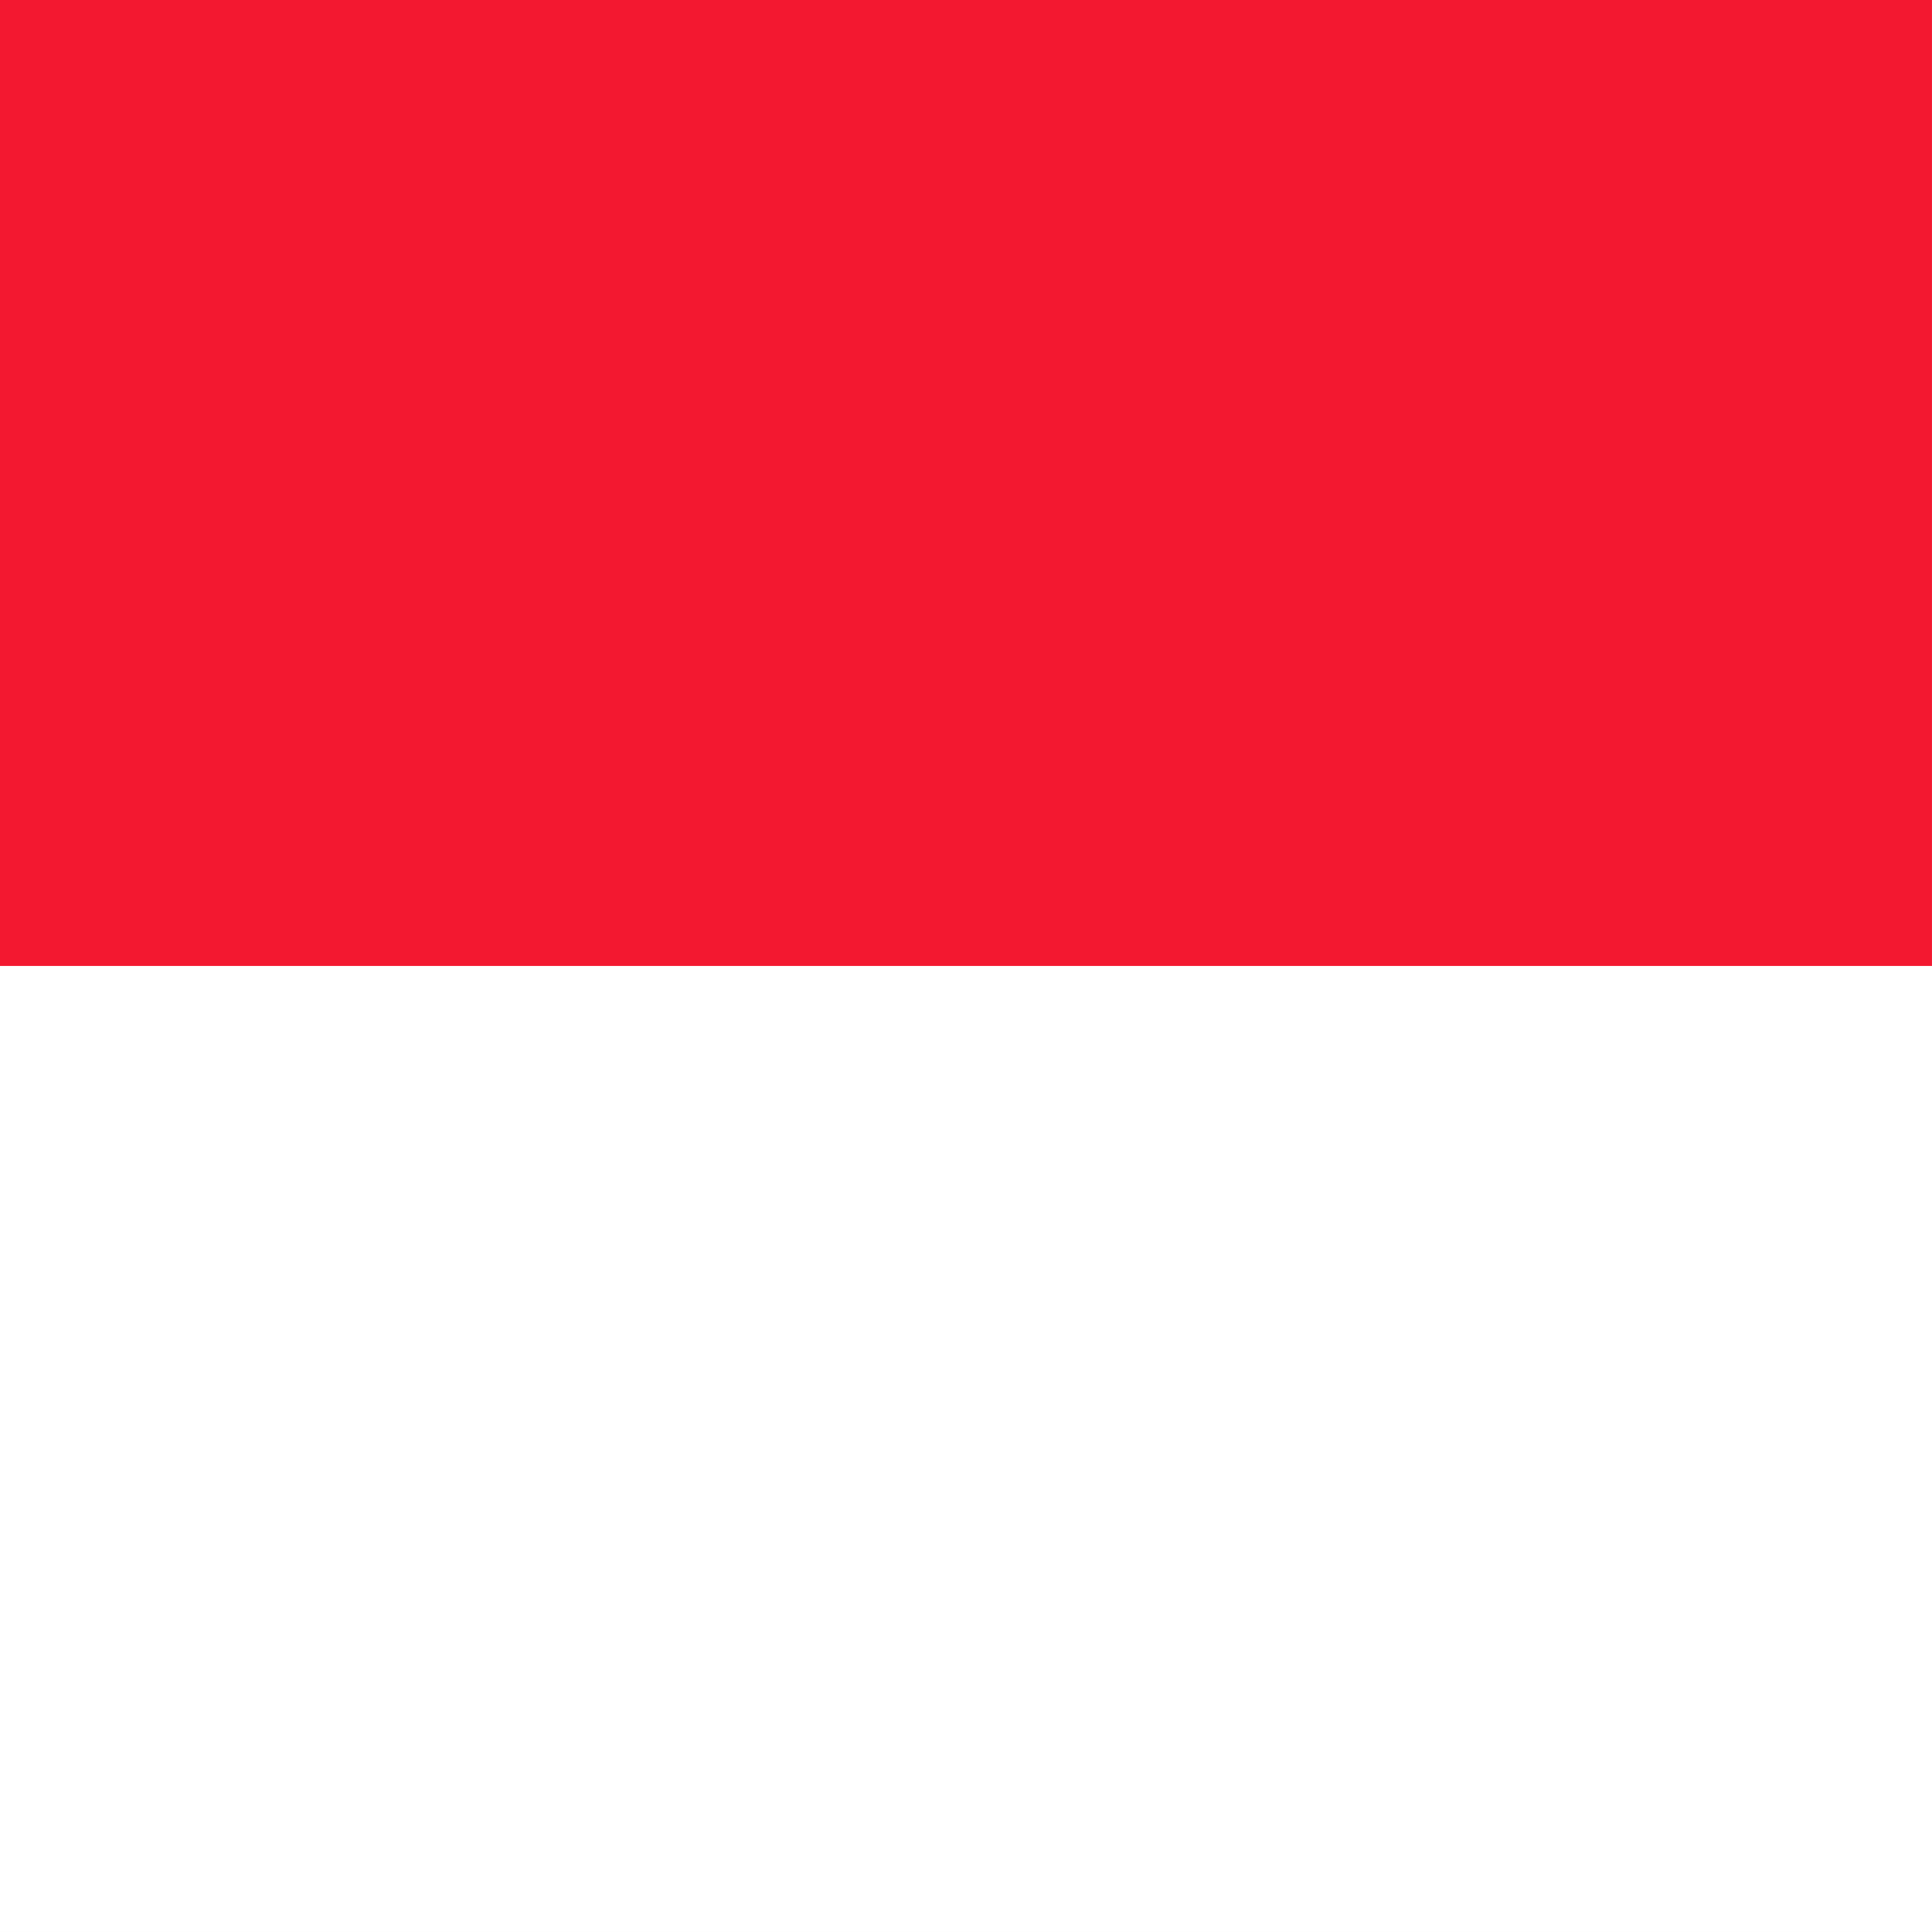
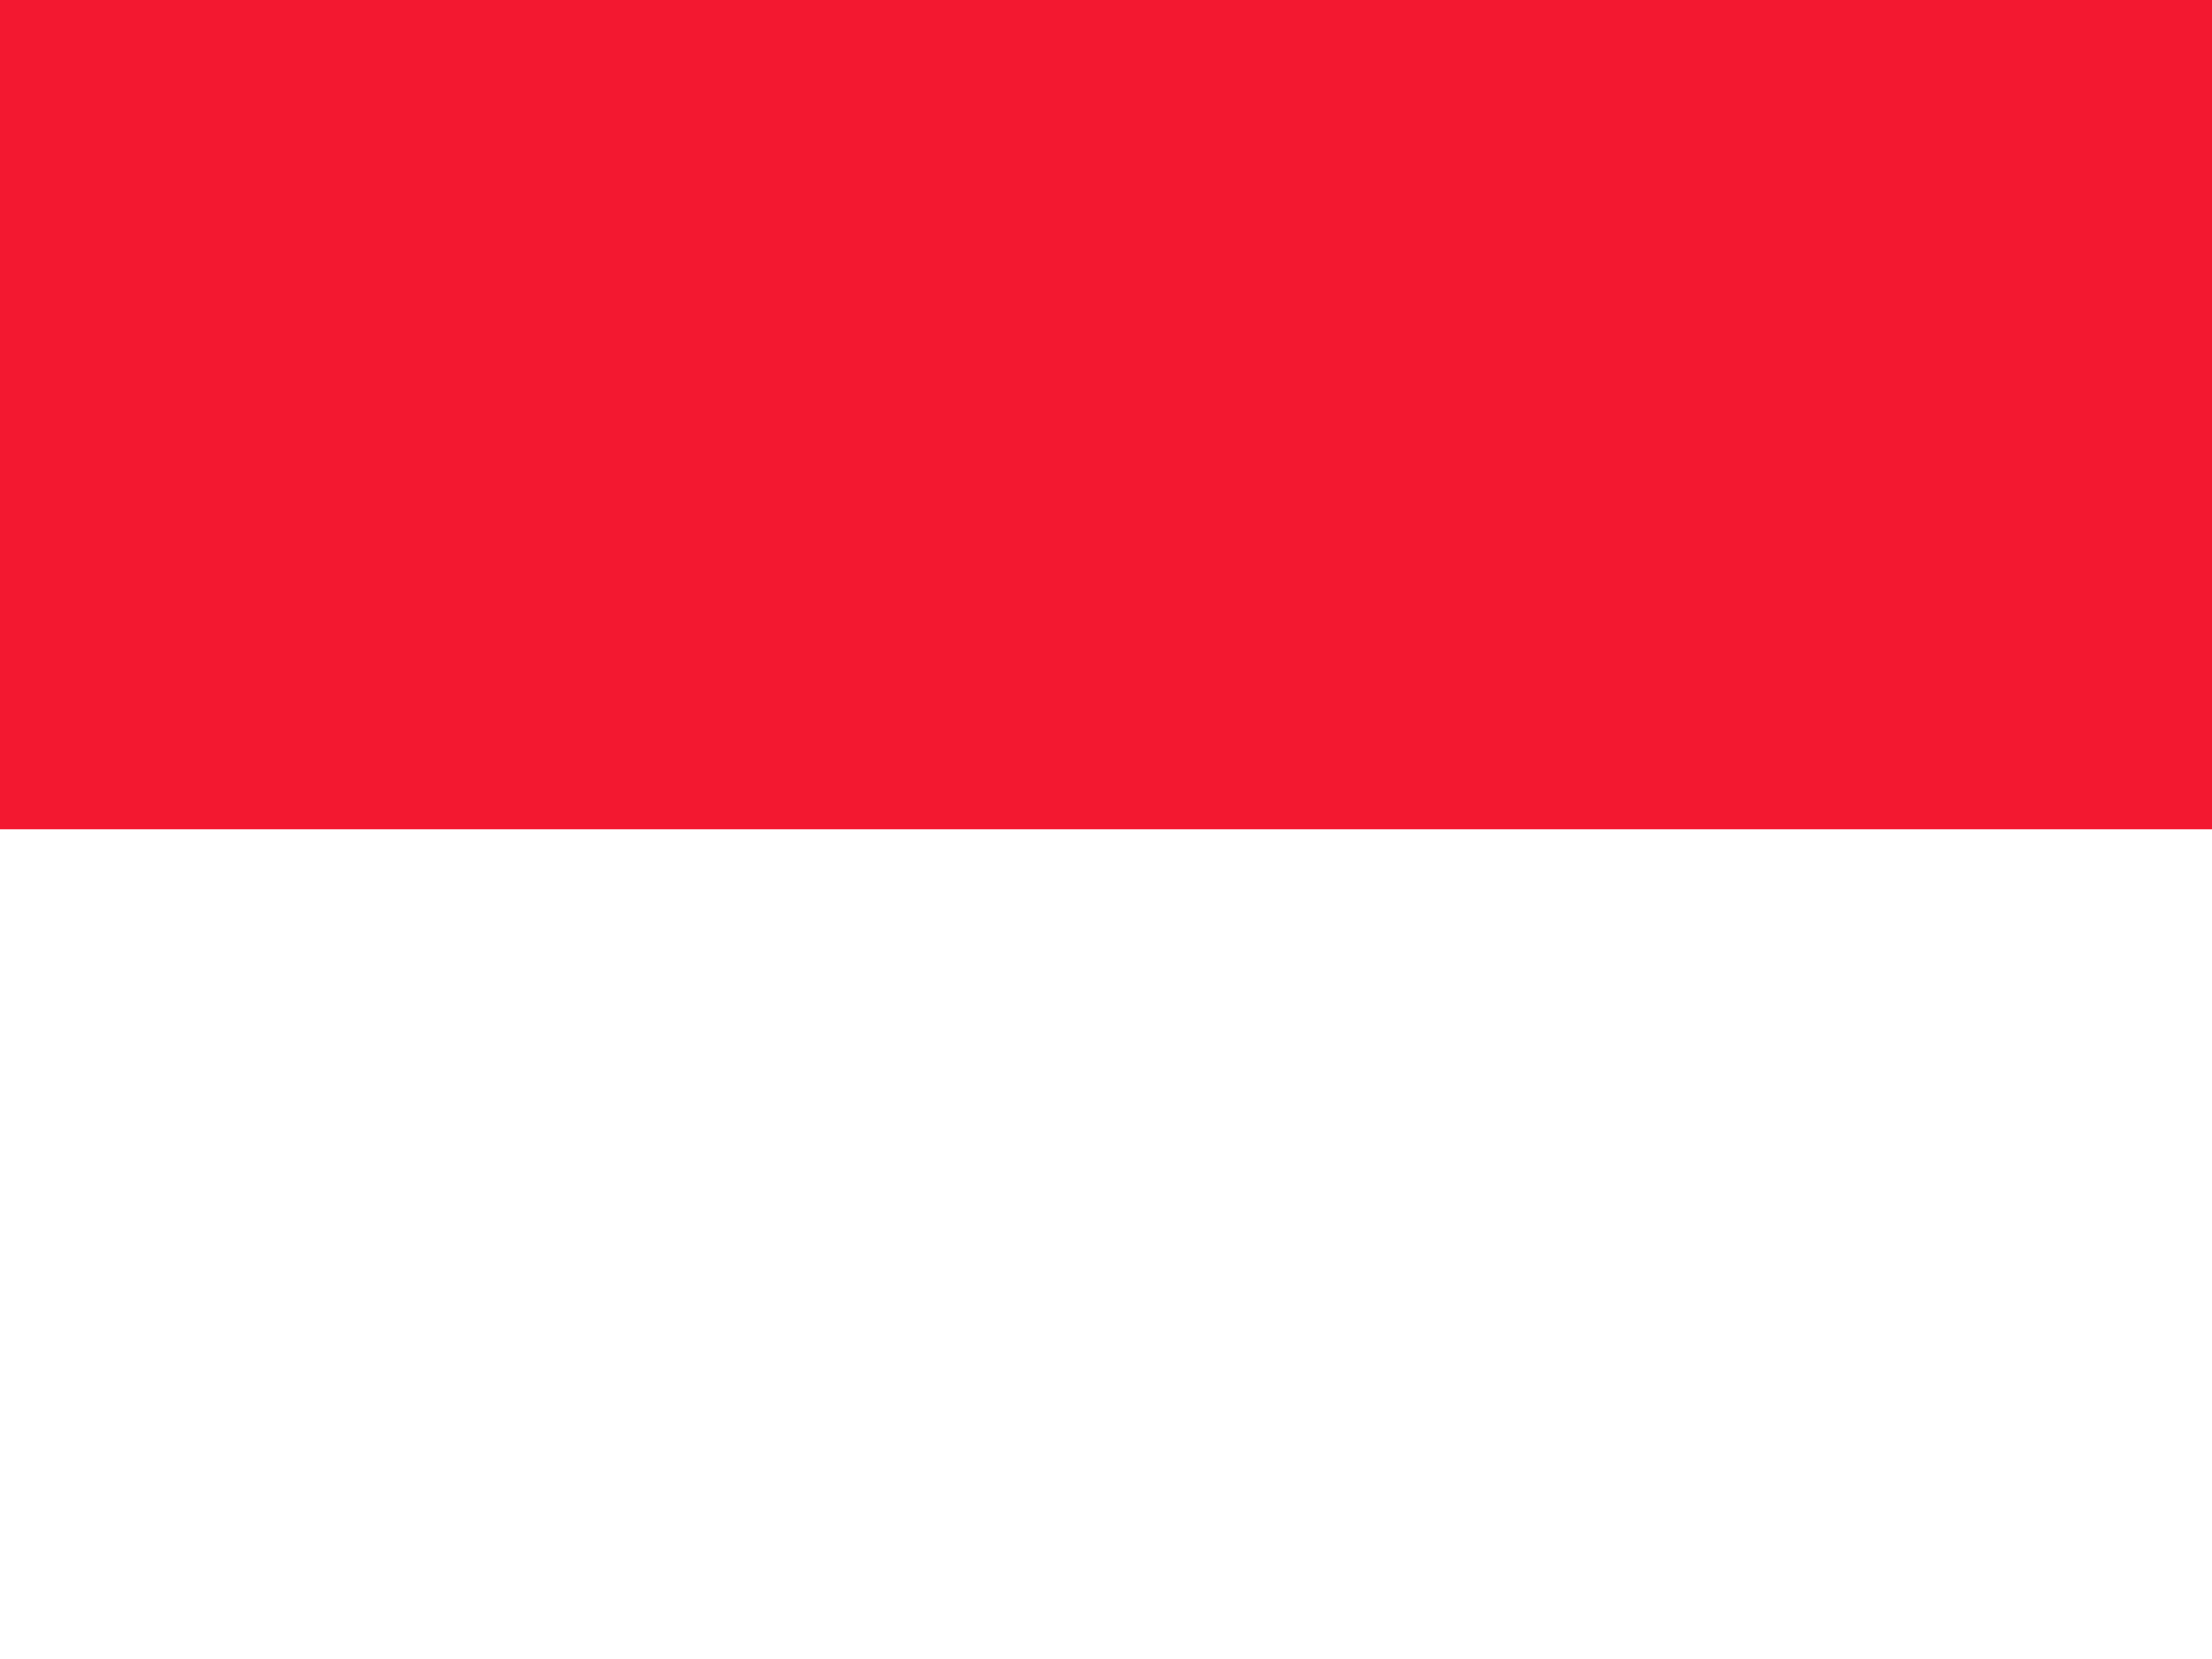
- <svg xmlns="http://www.w3.org/2000/svg" height="512" width="512" viewBox="0 0 512 512">
+ <svg xmlns="http://www.w3.org/2000/svg" height="480" width="640" viewBox="0 0 640 480">
  <g fill-rule="evenodd" stroke-width="1pt">
-     <path fill="#f31830" d="M0 0h511.993v255.992H0z" />
-     <path fill="#fff" d="M0 255.992h511.993v255.992H0z" />
+     <path fill="#f31830" d="M0 0h640v240H0z" />
+     <path fill="#fff" d="M0 240h640v240H0z" />
  </g>
</svg>
